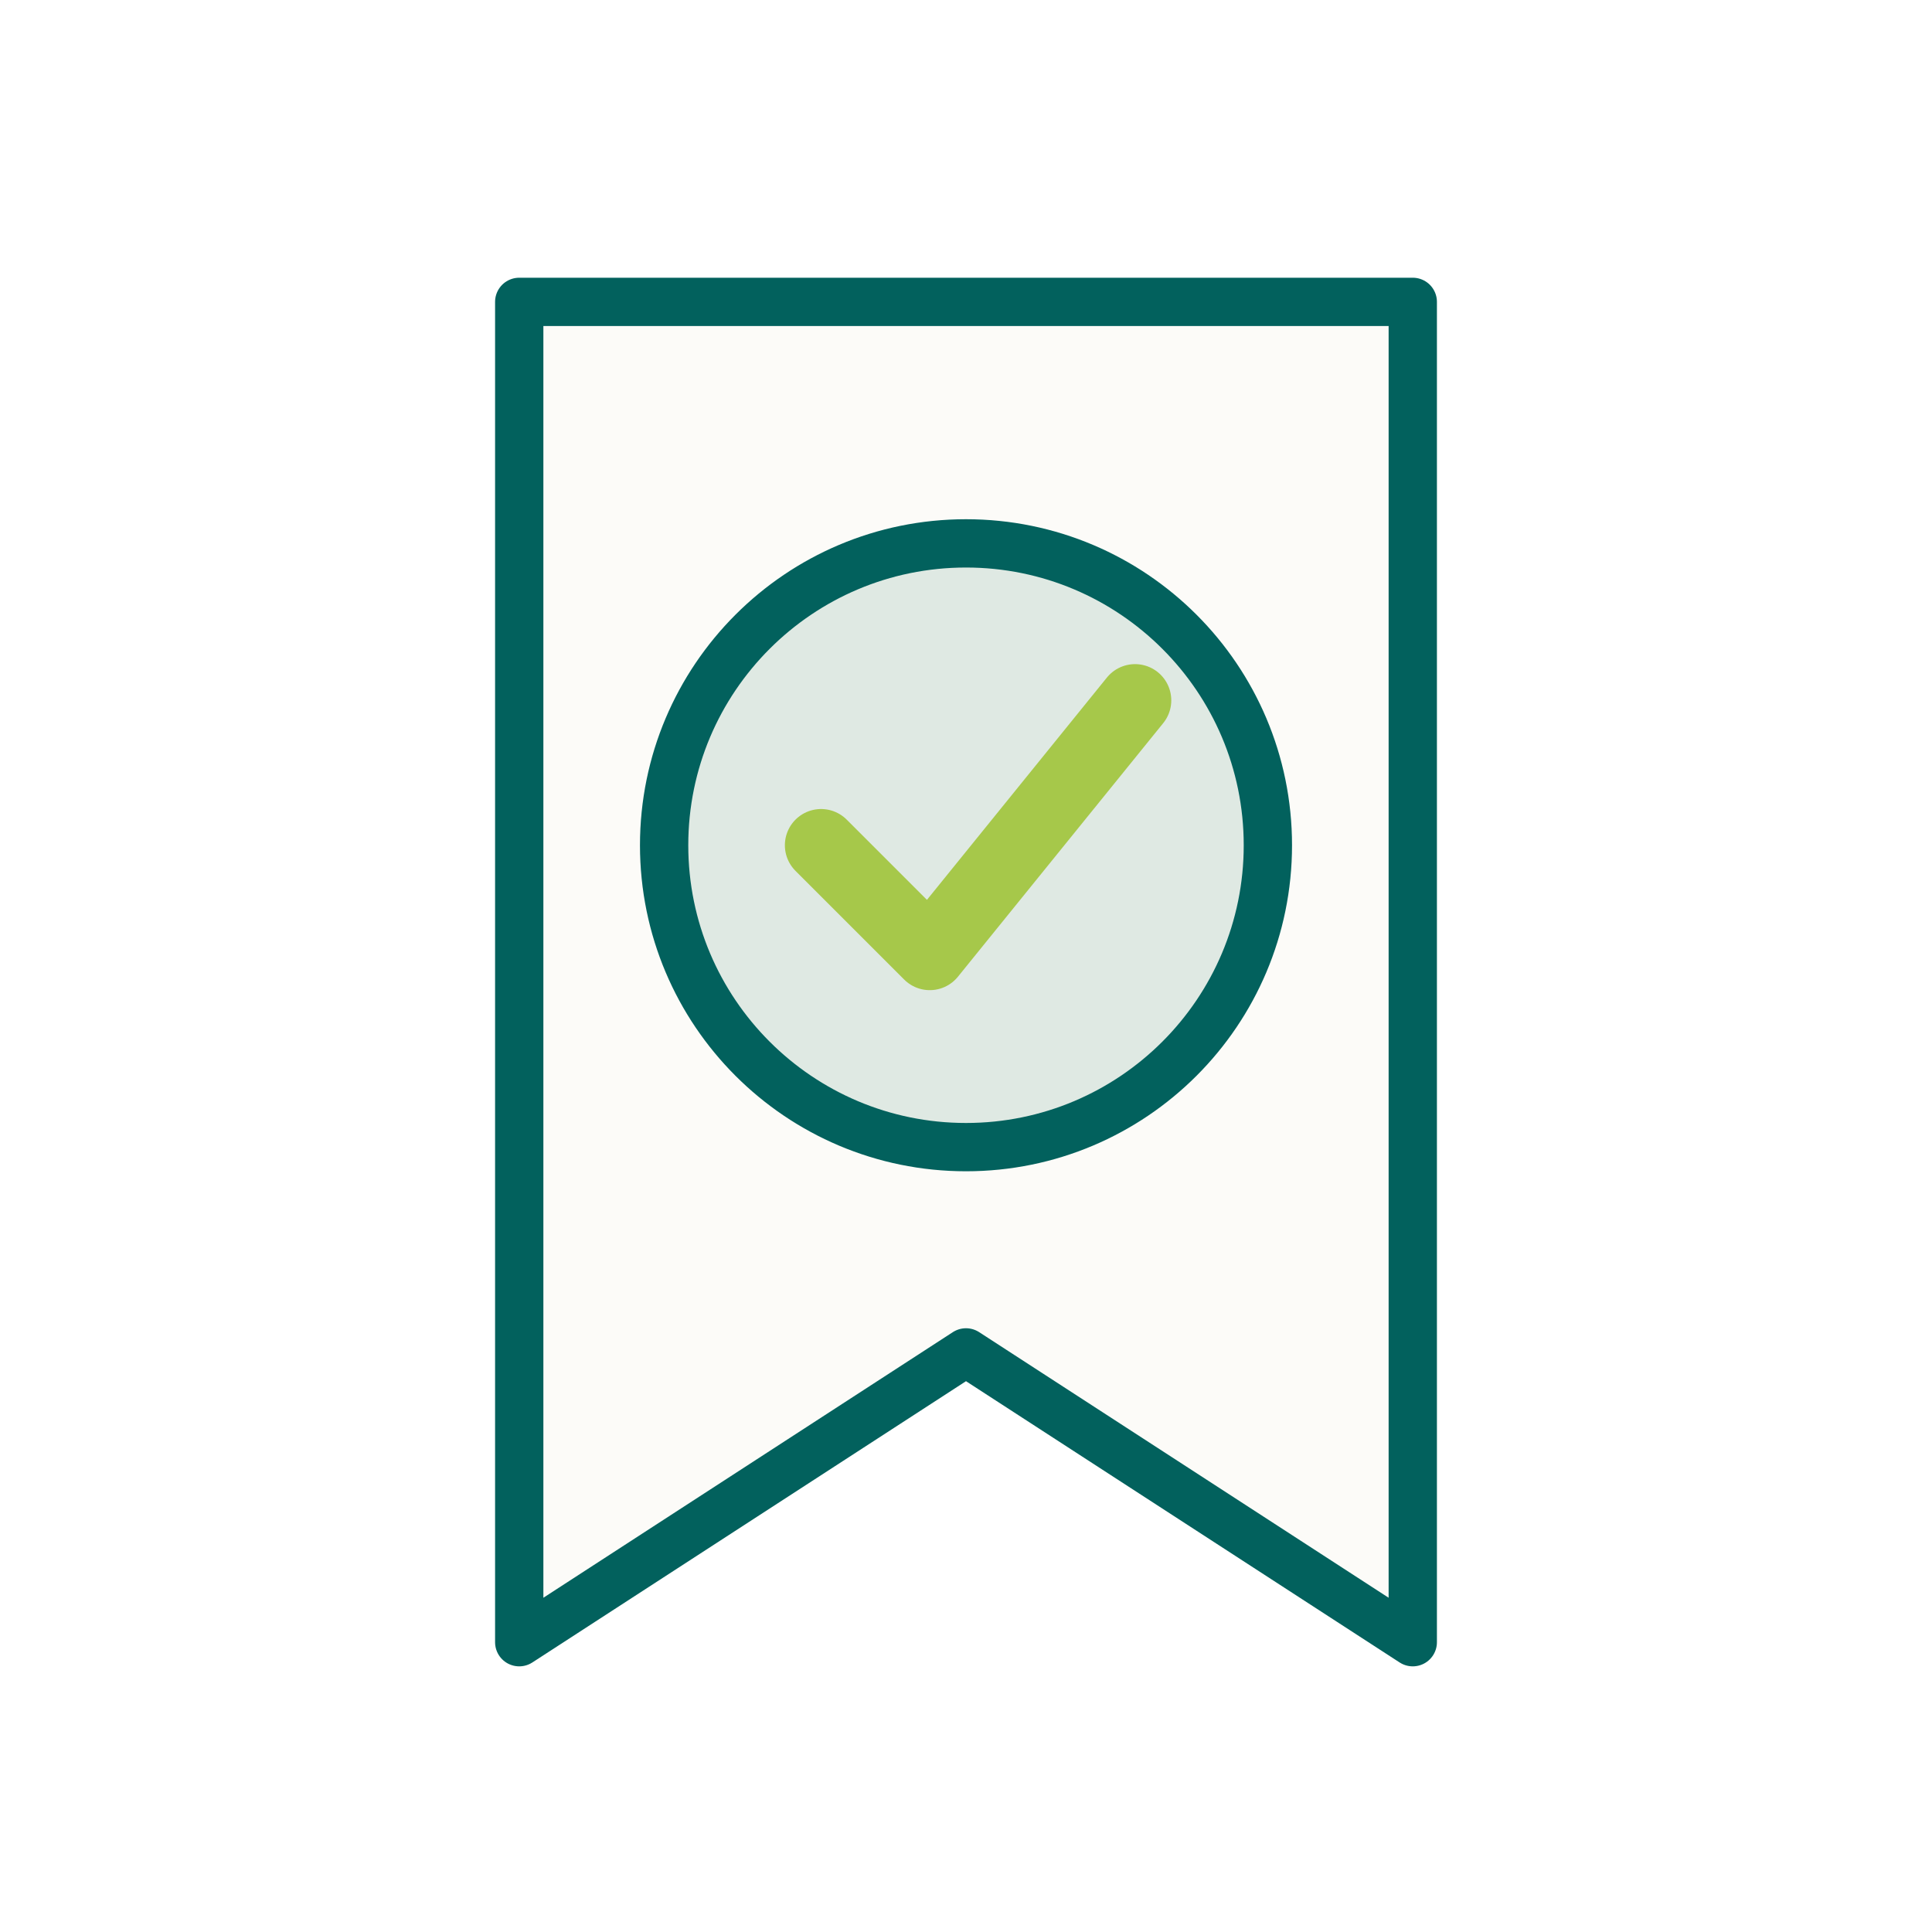
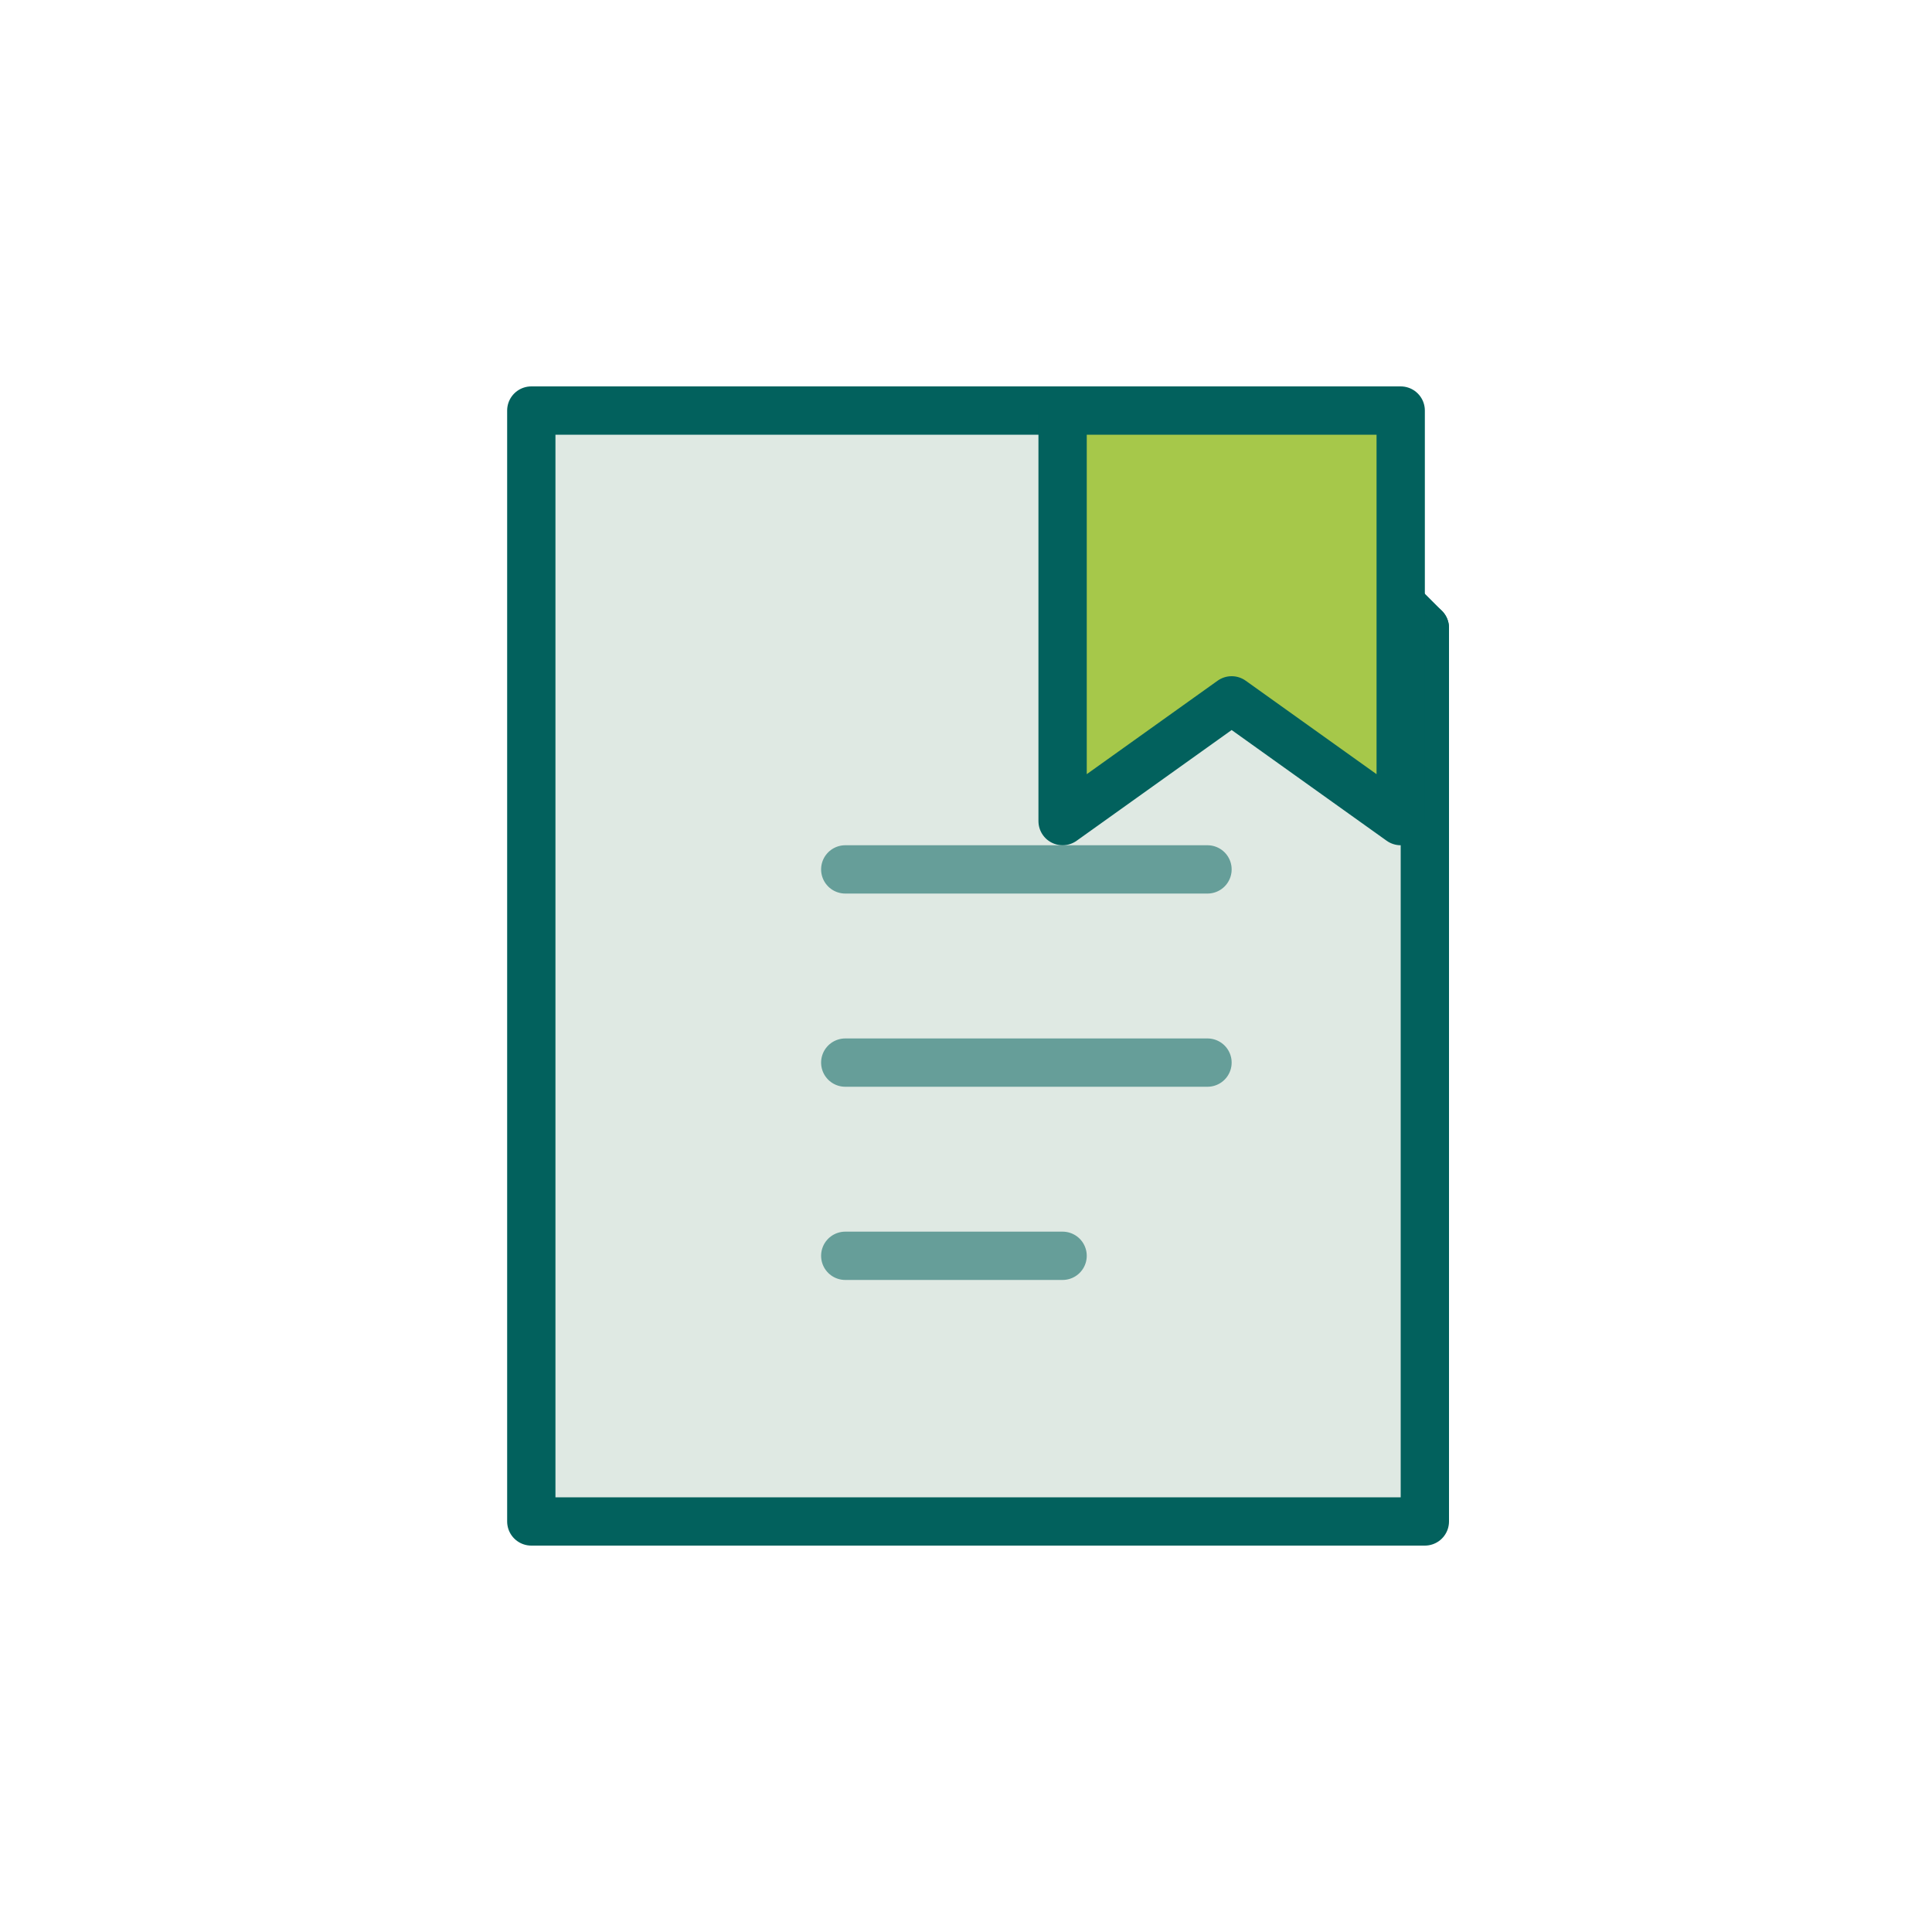
- <svg xmlns="http://www.w3.org/2000/svg" viewBox="0 0 160 160" width="160" height="160" fill="none" role="img" aria-label="Save progress">
+ <svg xmlns="http://www.w3.org/2000/svg" viewBox="0 0 160 160" width="160" height="160" fill="none" role="img" aria-label="Saved progress">
  <g stroke="#02615D" stroke-width="4" stroke-linecap="round" stroke-linejoin="round">
-     <path d="M43 25h74v111L80 112l-37 24z" fill="#FCFBF8" />
-     <circle cx="80" cy="70" r="25" fill="#DFE9E3" />
-     <path d="m68 70 9 9 17-21" stroke="#A6C84A" stroke-width="6" />
+     <path d="M44 34h56l18 18v74H44z" fill="#DFE9E3" />
+     <path d="M100 34v18h18" />
+     <path d="M70 72h30M70 88h30M70 104h18" opacity=".55" />
+     <path d="M88 34h28v34l-14-10-14 10z" fill="#A6C84A" />
  </g>
</svg>
